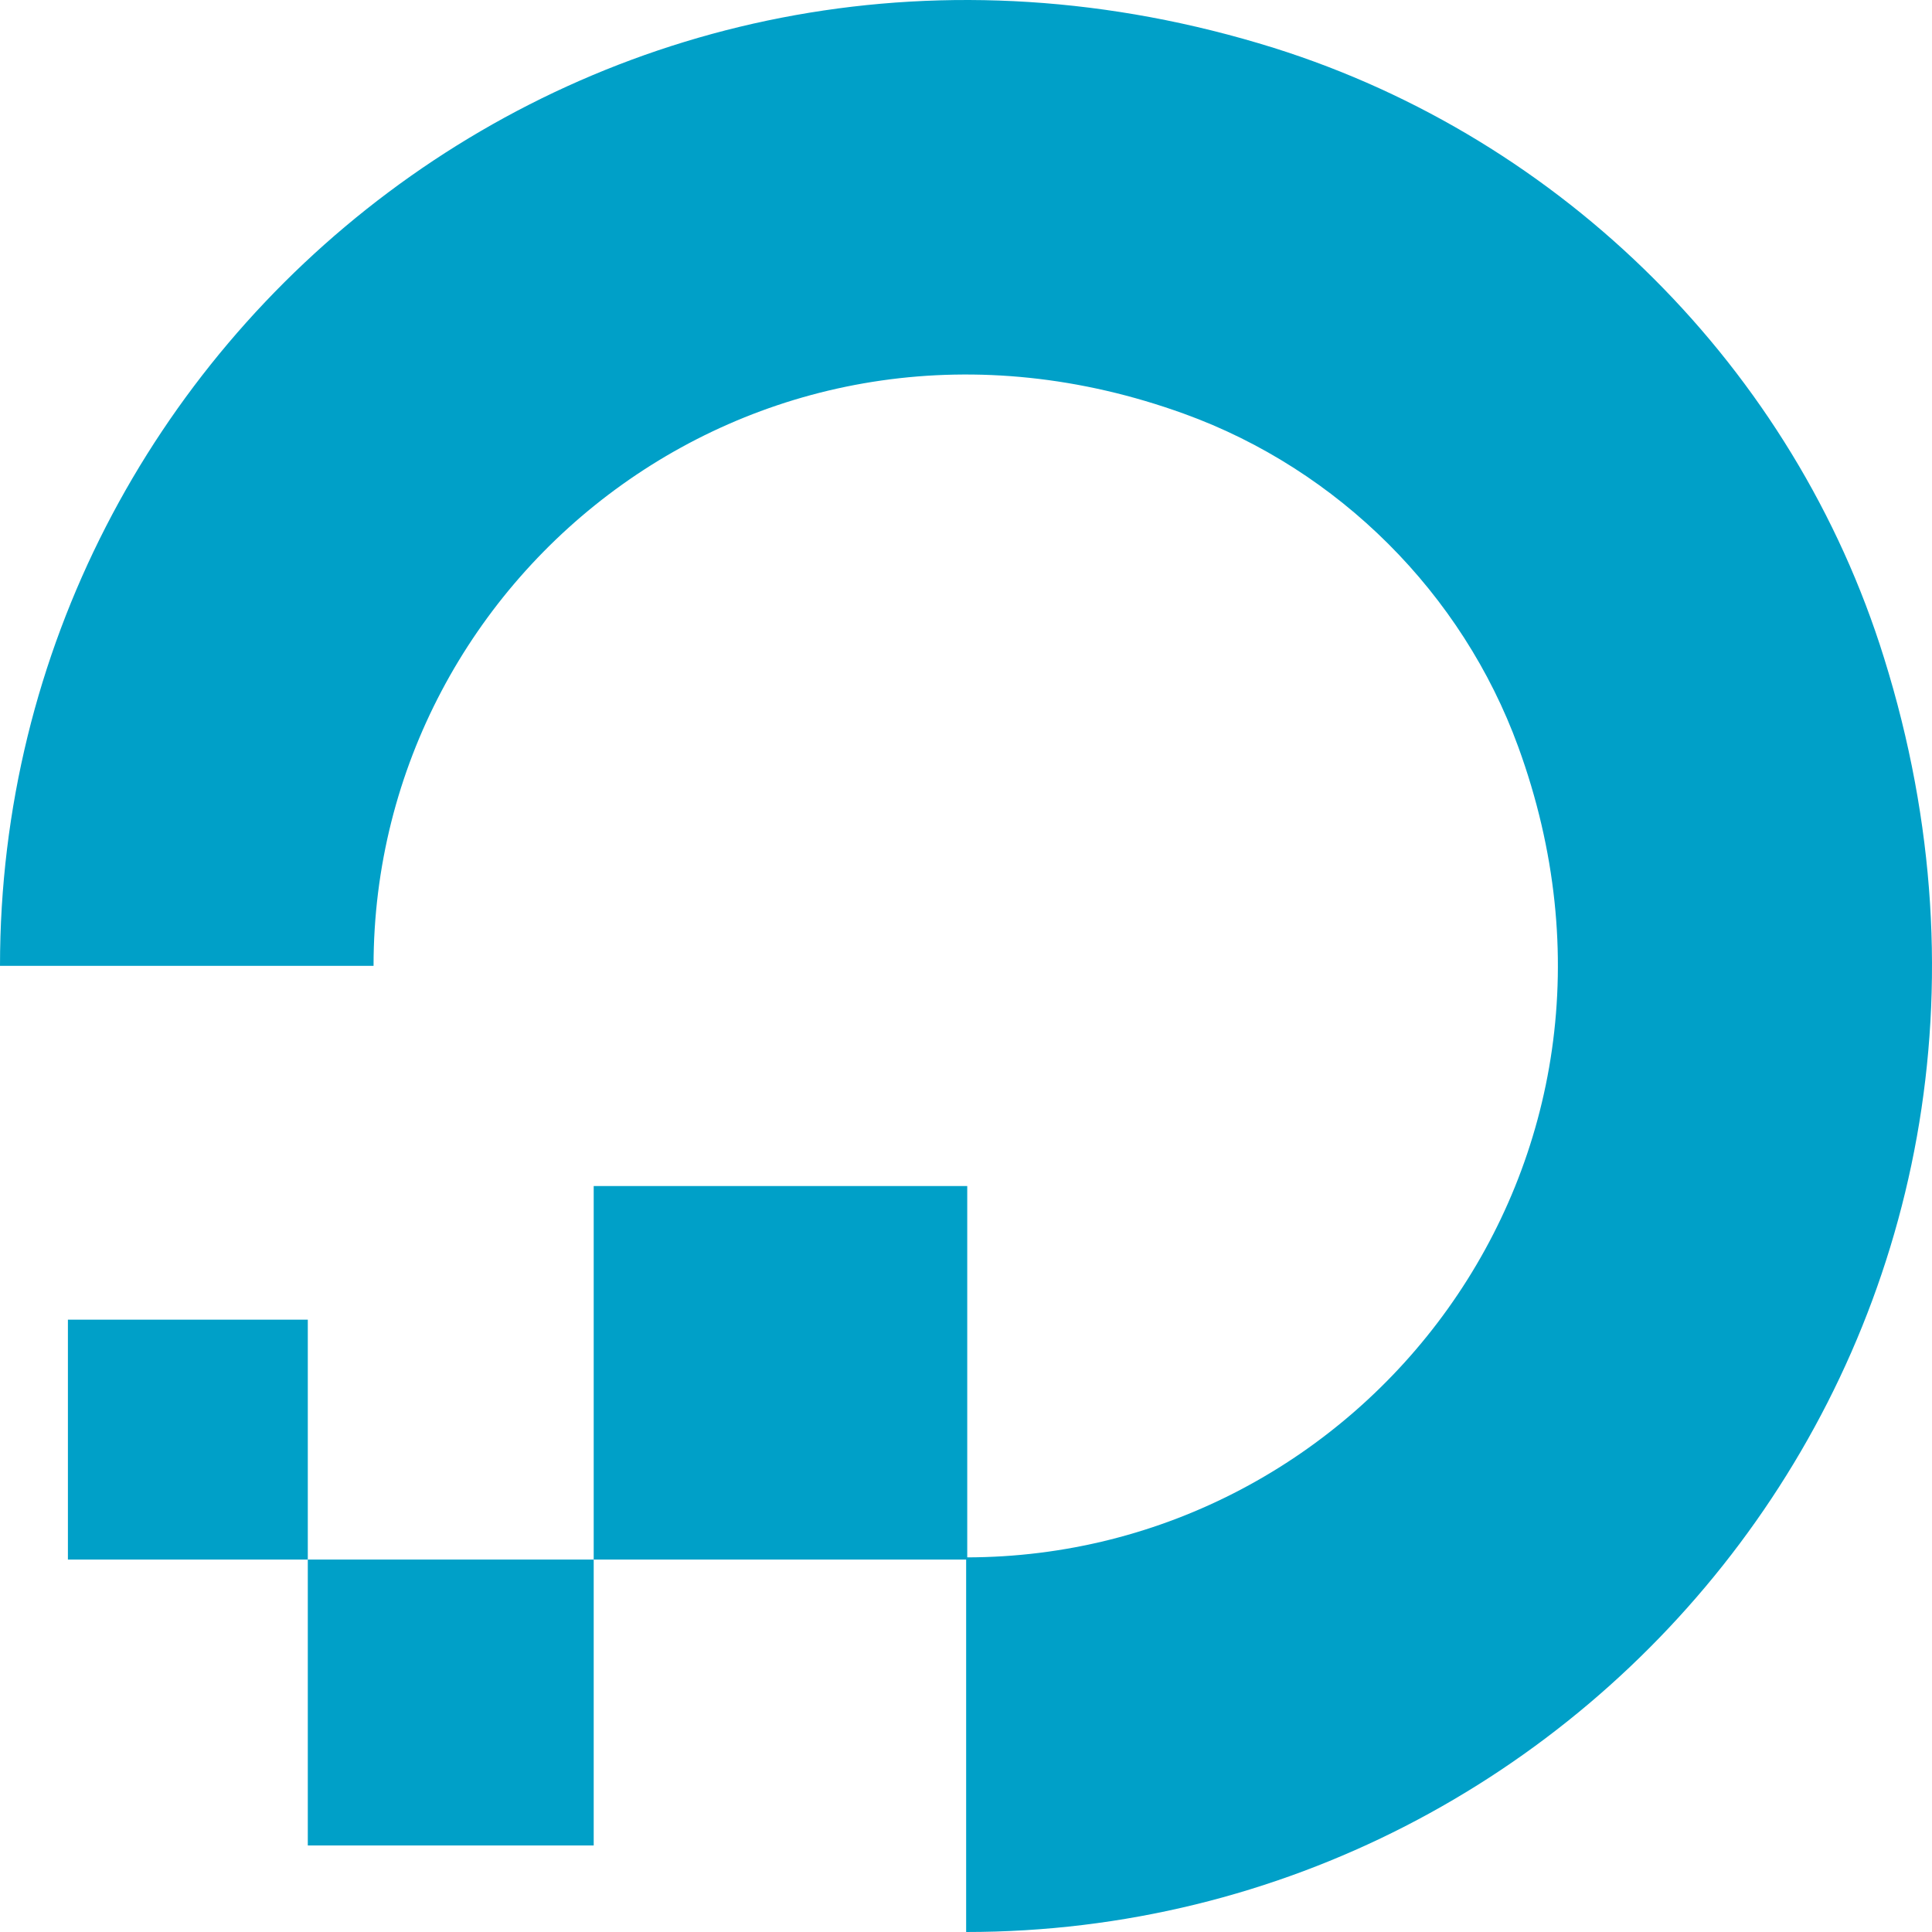
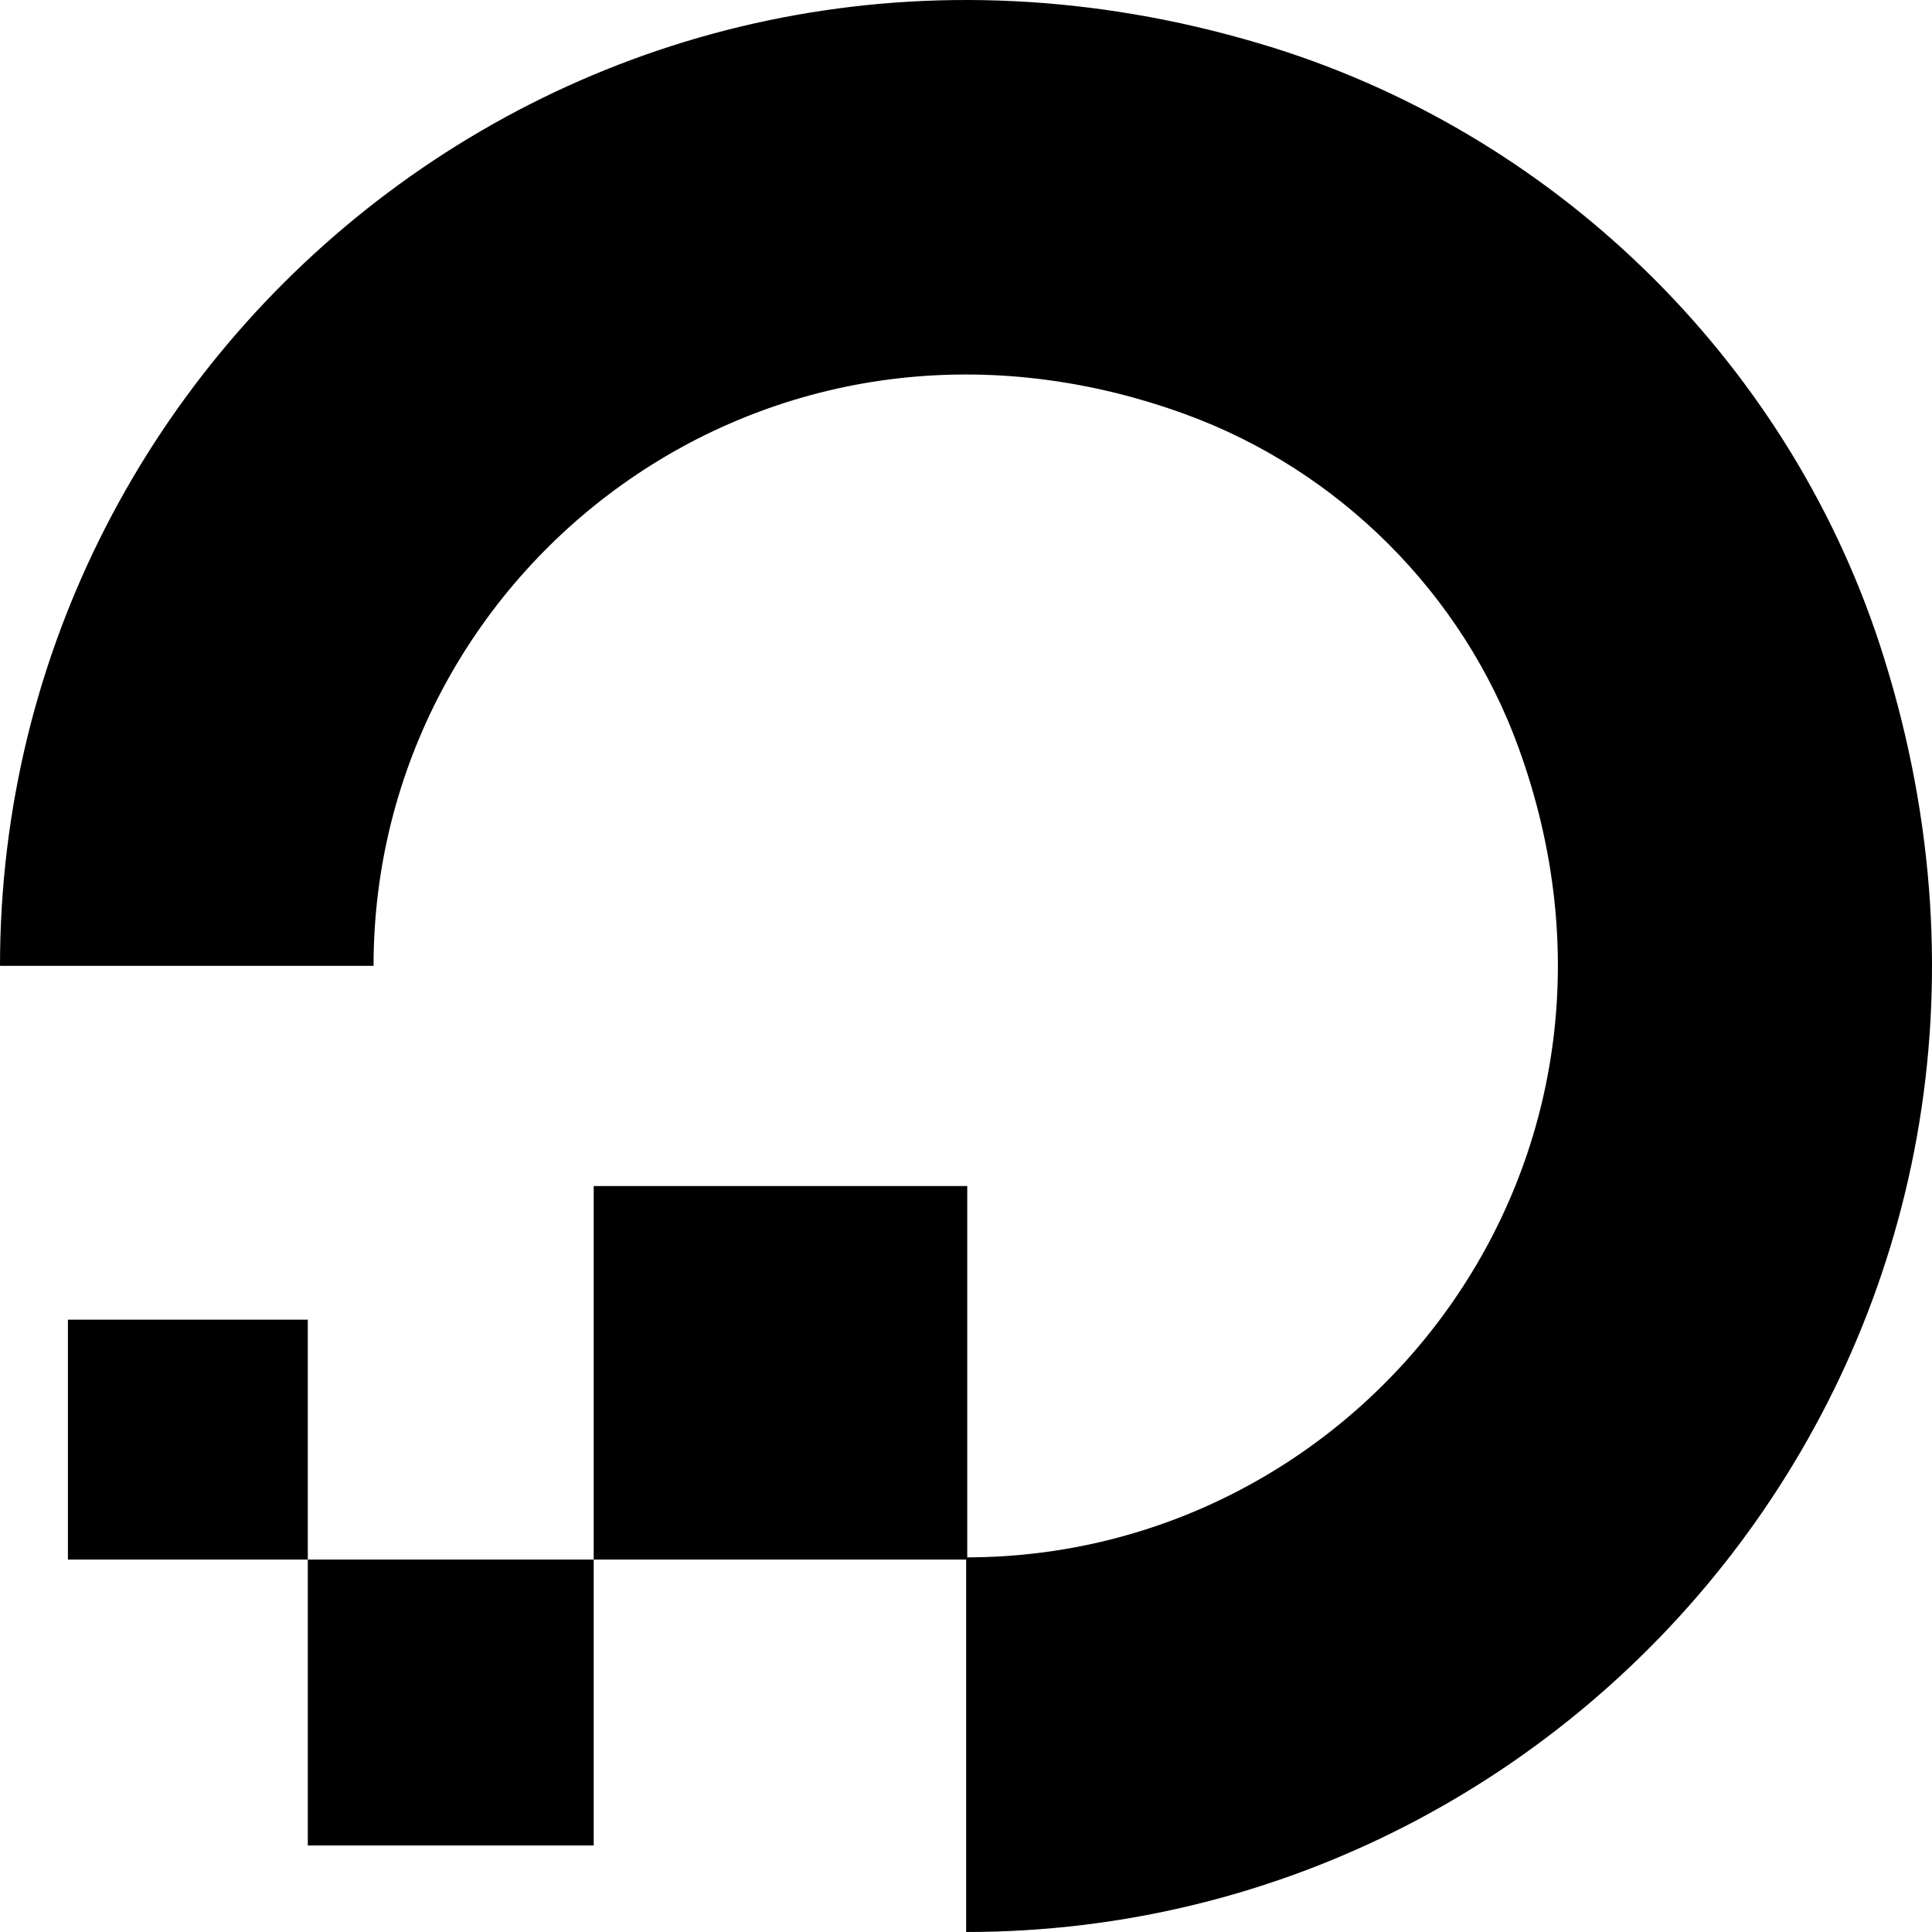
<svg xmlns="http://www.w3.org/2000/svg" viewBox="0 0 120 120" xml:space="preserve">
-   <path id="XMLID_49_" fill="#00A0C8" d="M60.009,120V96.731c24.629,0,43.748-24.425,34.291-50.347     c-3.47-9.525-11.158-17.213-20.751-20.683c-25.922-9.389-50.347,9.661-50.347,34.291l0,0H0C0,20.734,37.965-9.882,79.127,2.977     c17.962,5.647,32.318,19.935,37.897,37.897C129.882,82.035,99.266,120,60.009,120z" />
-   <polygon id="XMLID_47_" fill-rule="evenodd" clip-rule="evenodd" fill="#00A0C8" points="60.077,96.867 36.876,96.867     36.876,73.667 36.876,73.667 60.077,73.667 60.077,73.667  " />
-   <polygon id="XMLID_46_" fill-rule="evenodd" clip-rule="evenodd" fill="#00A0C8" points="36.876,114.625 19.118,114.625     19.118,114.625 19.118,96.867 36.876,96.867  " />
-   <path id="XMLID_45_" fill-rule="evenodd" clip-rule="evenodd" fill="#00A0C8" d="M19.118,96.867h-14.9l0,0v-14.9l0,0h14.9l0,0     V96.867z" />
+   <path fill="currentcolor" d="M60.009,120V96.731c24.629,0,43.748-24.425,34.291-50.347     c-3.47-9.525-11.158-17.213-20.751-20.683c-25.922-9.389-50.347,9.661-50.347,34.291l0,0H0C0,20.734,37.965-9.882,79.127,2.977     c17.962,5.647,32.318,19.935,37.897,37.897C129.882,82.035,99.266,120,60.009,120z" />
+   <polygon fill="currentcolor" points="60.077,96.867 36.876,96.867     36.876,73.667 36.876,73.667 60.077,73.667 60.077,73.667  " />
+   <polygon fill="currentcolor" points="36.876,114.625 19.118,114.625     19.118,114.625 19.118,96.867 36.876,96.867  " />
+   <path fill="currentcolor" d="M19.118,96.867h-14.9l0,0v-14.9l0,0h14.9l0,0     V96.867z" />
</svg>
